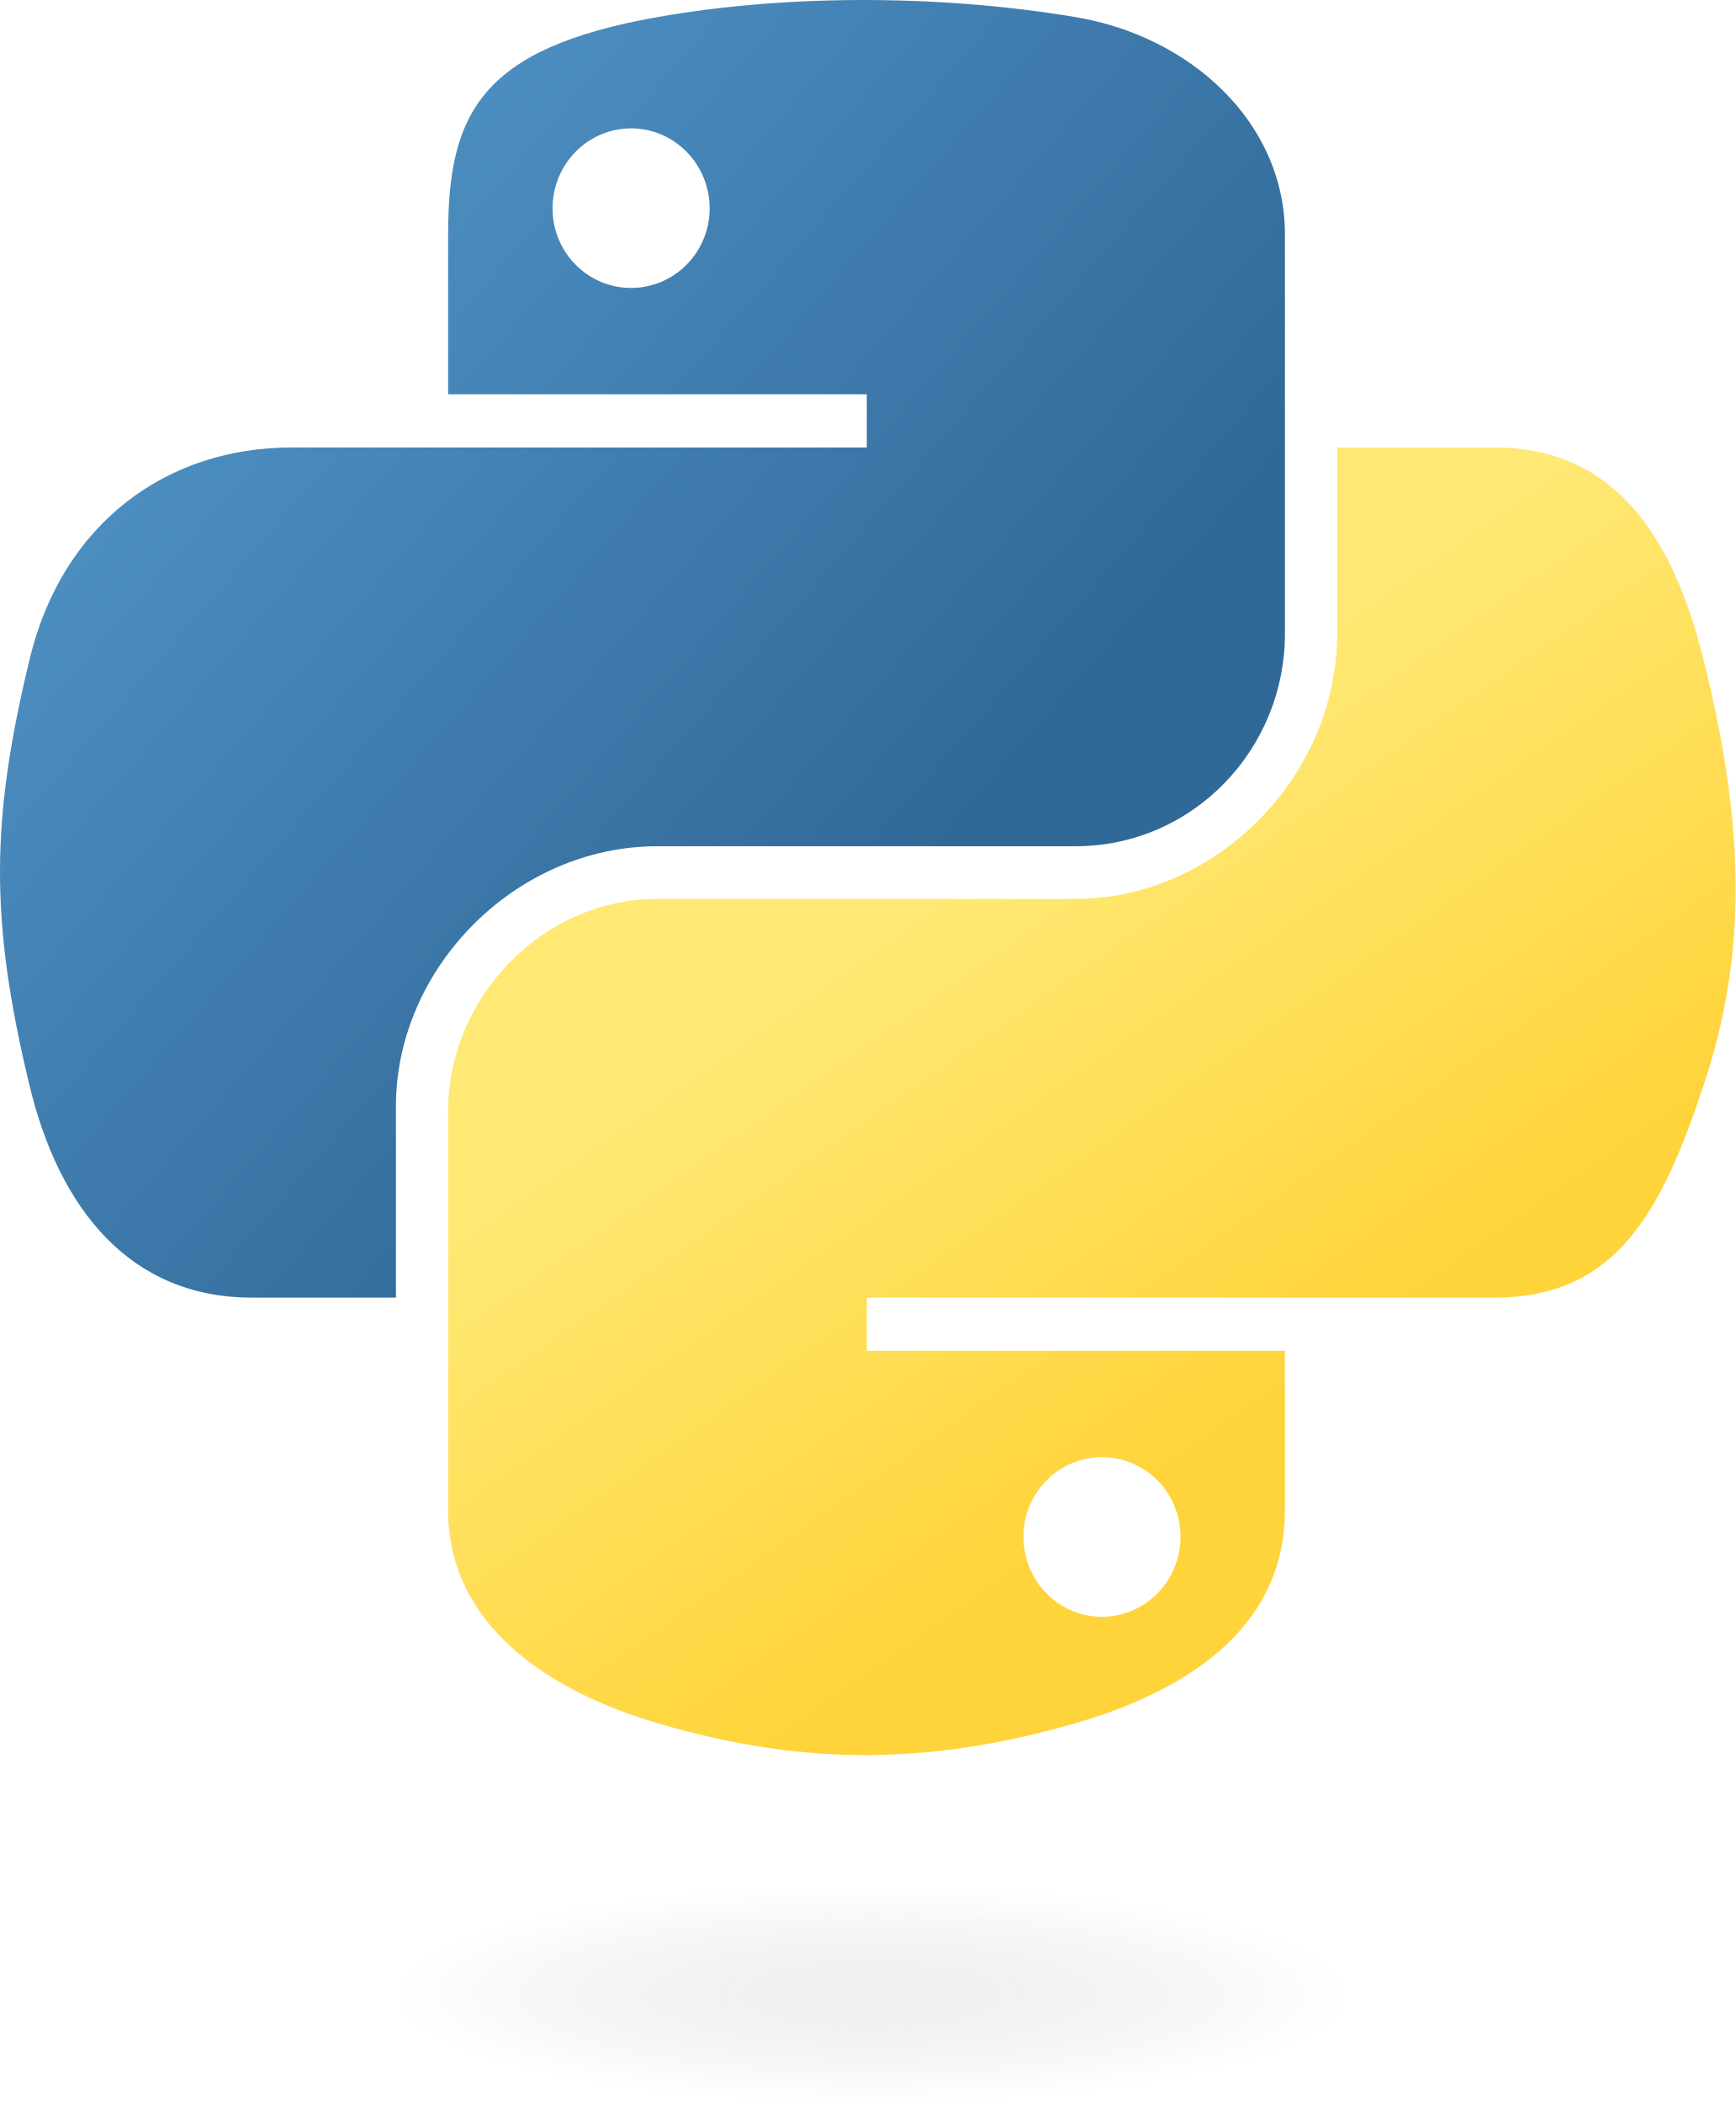
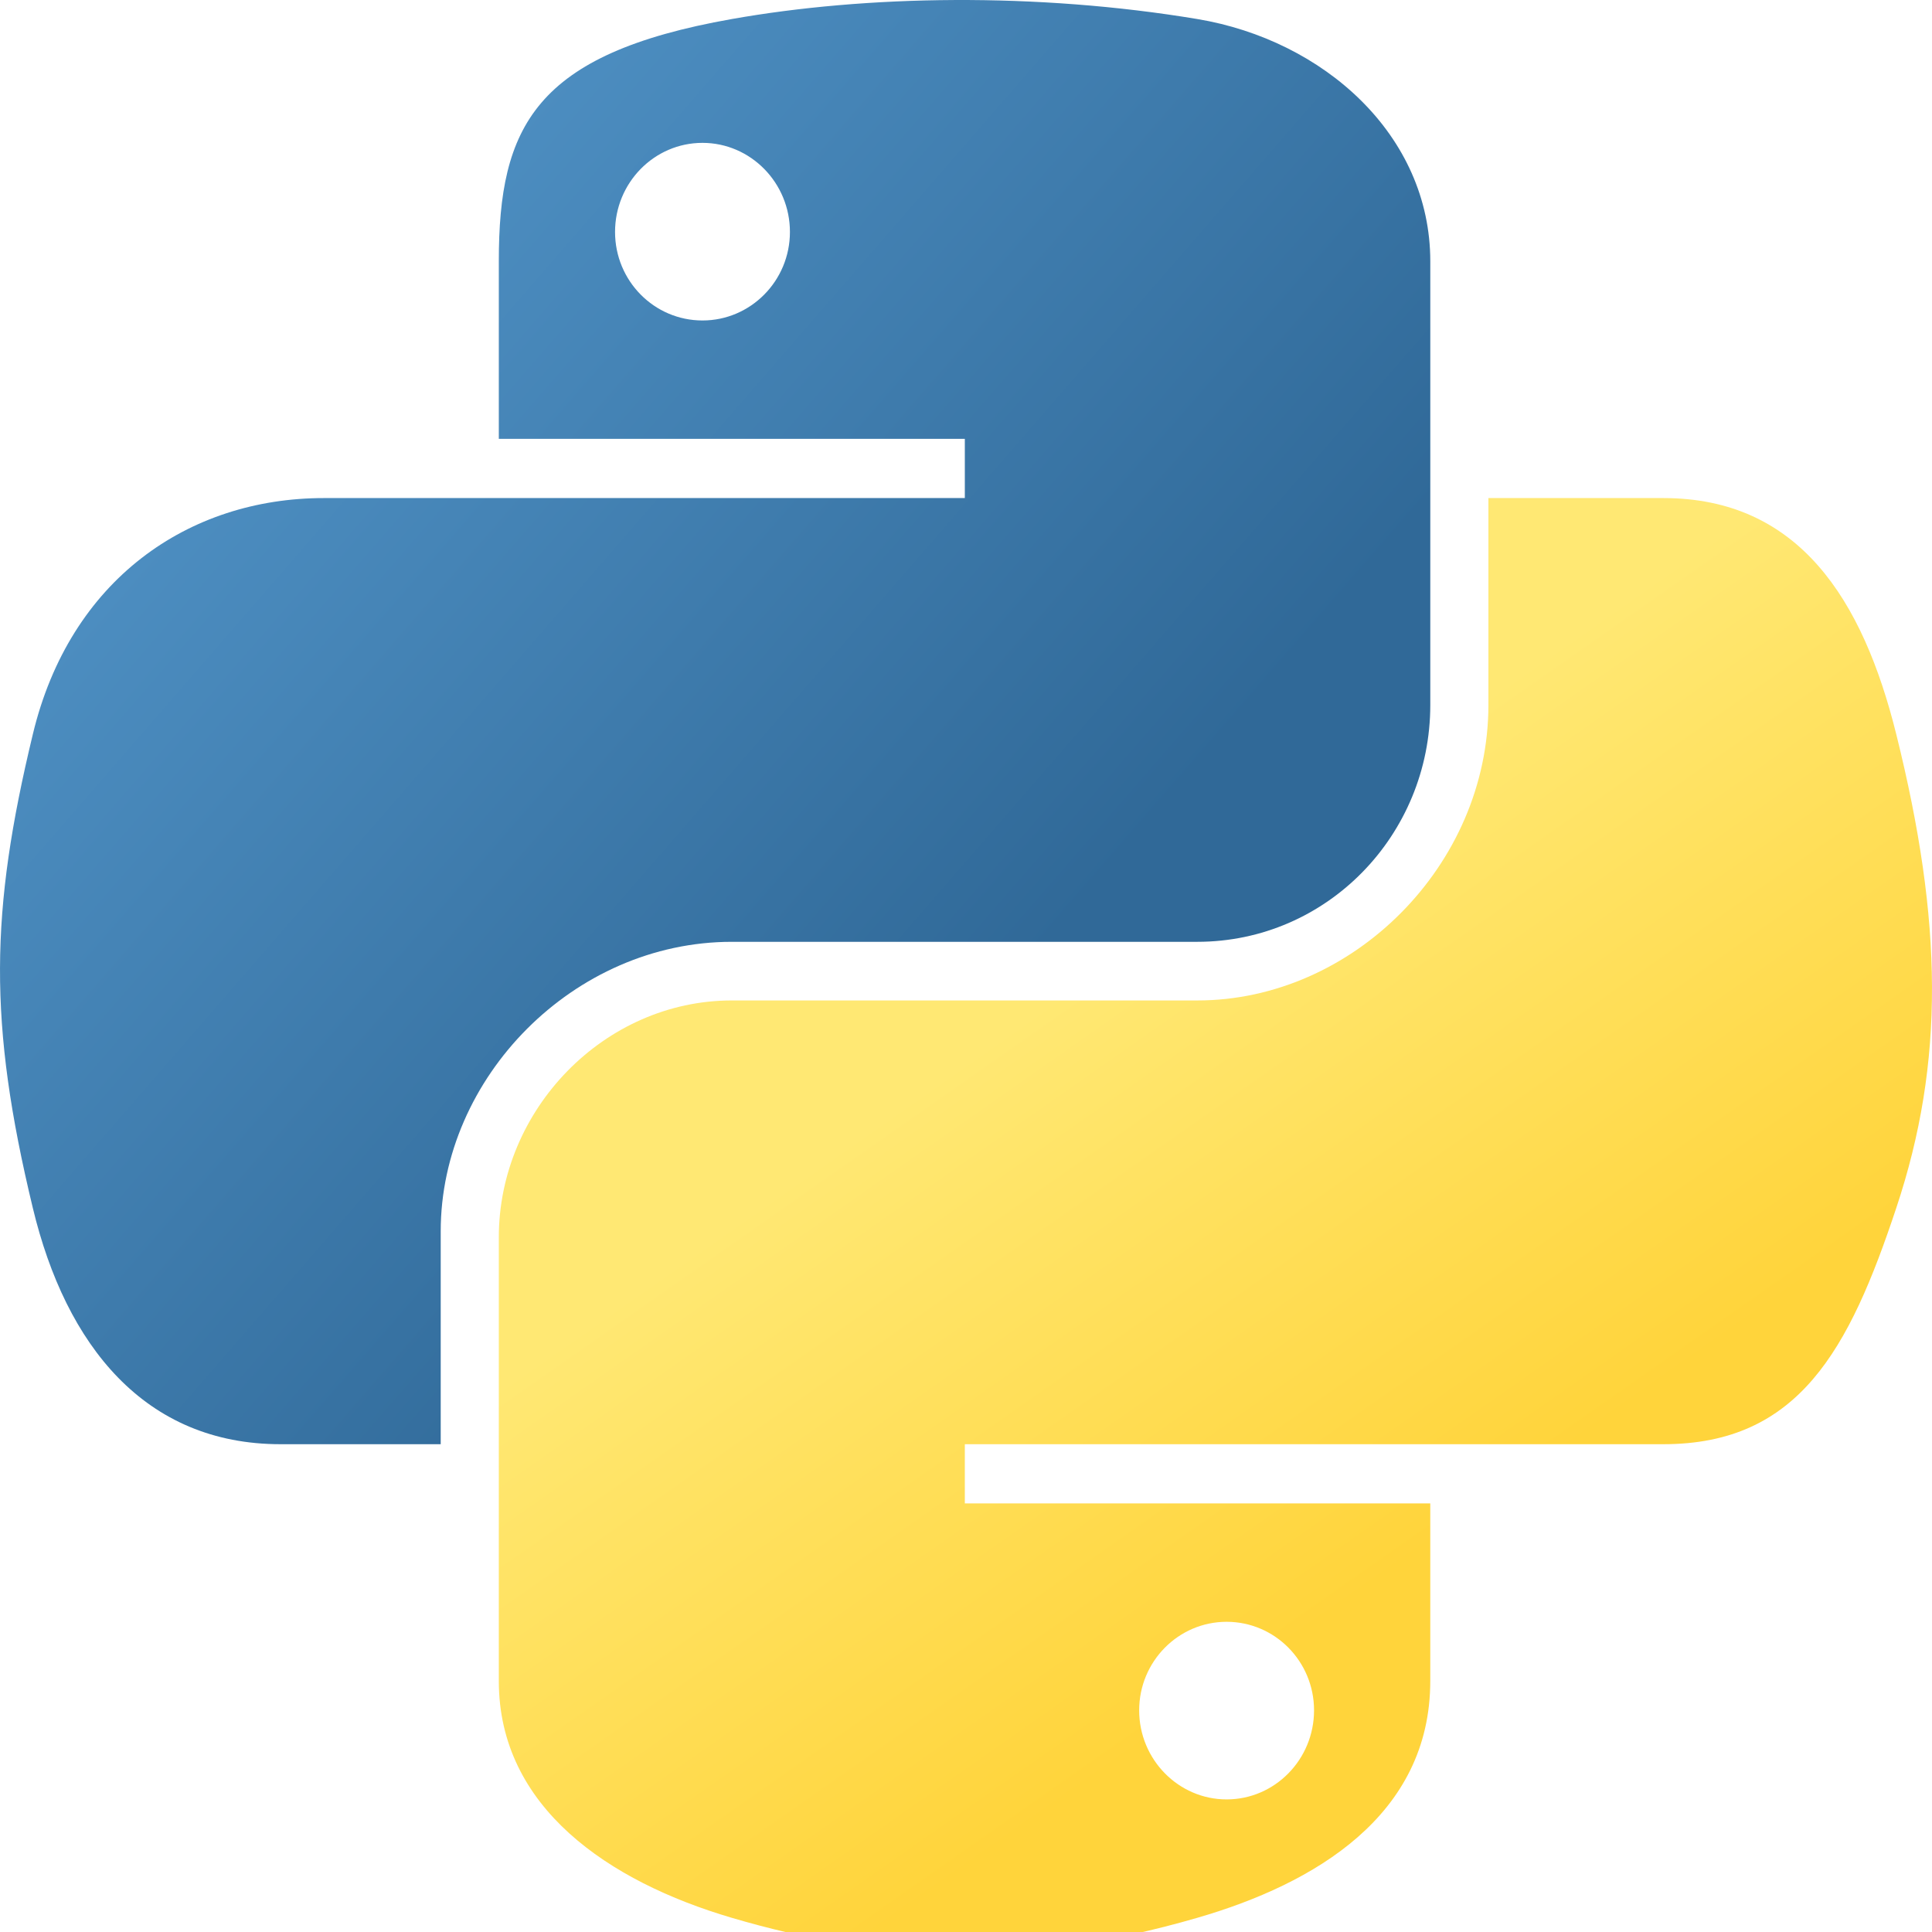
- <svg xmlns="http://www.w3.org/2000/svg" width="111.161" height="134.668">
+ <svg xmlns="http://www.w3.org/2000/svg" viewBox="0 0 111.161 111.161">
  <defs>
    <linearGradient id="A" x1="69.931" y1="97.548" x2="48.031" y2="66.265" gradientUnits="userSpaceOnUse">
      <stop offset="0" stop-color="#ffd43b" />
      <stop offset="1" stop-color="#ffe873" />
    </linearGradient>
    <linearGradient id="B" x1="0" y1="0" x2="61.326" y2="53.272" gradientUnits="userSpaceOnUse">
      <stop offset="0" stop-color="#5a9fd4" />
      <stop offset="1" stop-color="#306998" />
    </linearGradient>
    <radialGradient id="C" gradientTransform="matrix(1.7490565e-8,-0.239947,1.054668,3.7915457e-7,-83.7008,142.462)" cx="61.519" cy="132.286" fx="61.519" fy="132.286" r="29.037" gradientUnits="userSpaceOnUse">
      <stop offset="0" stop-color="#b8b8b8" stop-opacity=".498" />
      <stop offset="1" stop-color="#7f7f7f" stop-opacity="0" />
    </radialGradient>
  </defs>
  <path d="M54.919.001c-4.584.021-8.961.412-12.812 1.094C30.76 3.099 28.7 7.295 28.7 15.032v10.219h26.813v3.406H28.7 18.638c-7.792 0-14.616 4.684-16.75 13.594-2.462 10.213-2.571 16.586 0 27.25 1.906 7.938 6.458 13.594 14.25 13.594h9.219v-12.25c0-8.85 7.657-16.656 16.75-16.656h26.781c7.455 0 13.406-6.138 13.406-13.625V15.032c0-7.266-6.13-12.725-13.406-13.937C64.282.328 59.502-.02 54.919.001zm-14.5 8.219c2.77 0 5.031 2.299 5.031 5.125 0 2.816-2.262 5.094-5.031 5.094-2.779 0-5.031-2.277-5.031-5.094 0-2.826 2.252-5.125 5.031-5.125z" fill="url(#B)" />
  <path d="M85.638 28.657v11.906c0 9.231-7.826 17-16.75 17H42.106c-7.336 0-13.406 6.278-13.406 13.625V96.72c0 7.266 6.319 11.54 13.406 13.625 8.487 2.496 16.626 2.947 26.781 0 6.75-1.954 13.406-5.888 13.406-13.625V86.501H55.513v-3.406h26.781H95.7c7.792 0 10.696-5.435 13.406-13.594 2.799-8.399 2.68-16.476 0-27.25-1.926-7.757-5.604-13.594-13.406-13.594zM70.575 93.313c2.779 0 5.031 2.277 5.031 5.094 0 2.826-2.252 5.125-5.031 5.125-2.77 0-5.031-2.299-5.031-5.125 0-2.816 2.262-5.094 5.031-5.094z" fill="url(#A)" />
-   <ellipse cx="55.817" cy="127.701" rx="35.931" ry="6.967" opacity=".444" fill="url(#C)" />
</svg>
